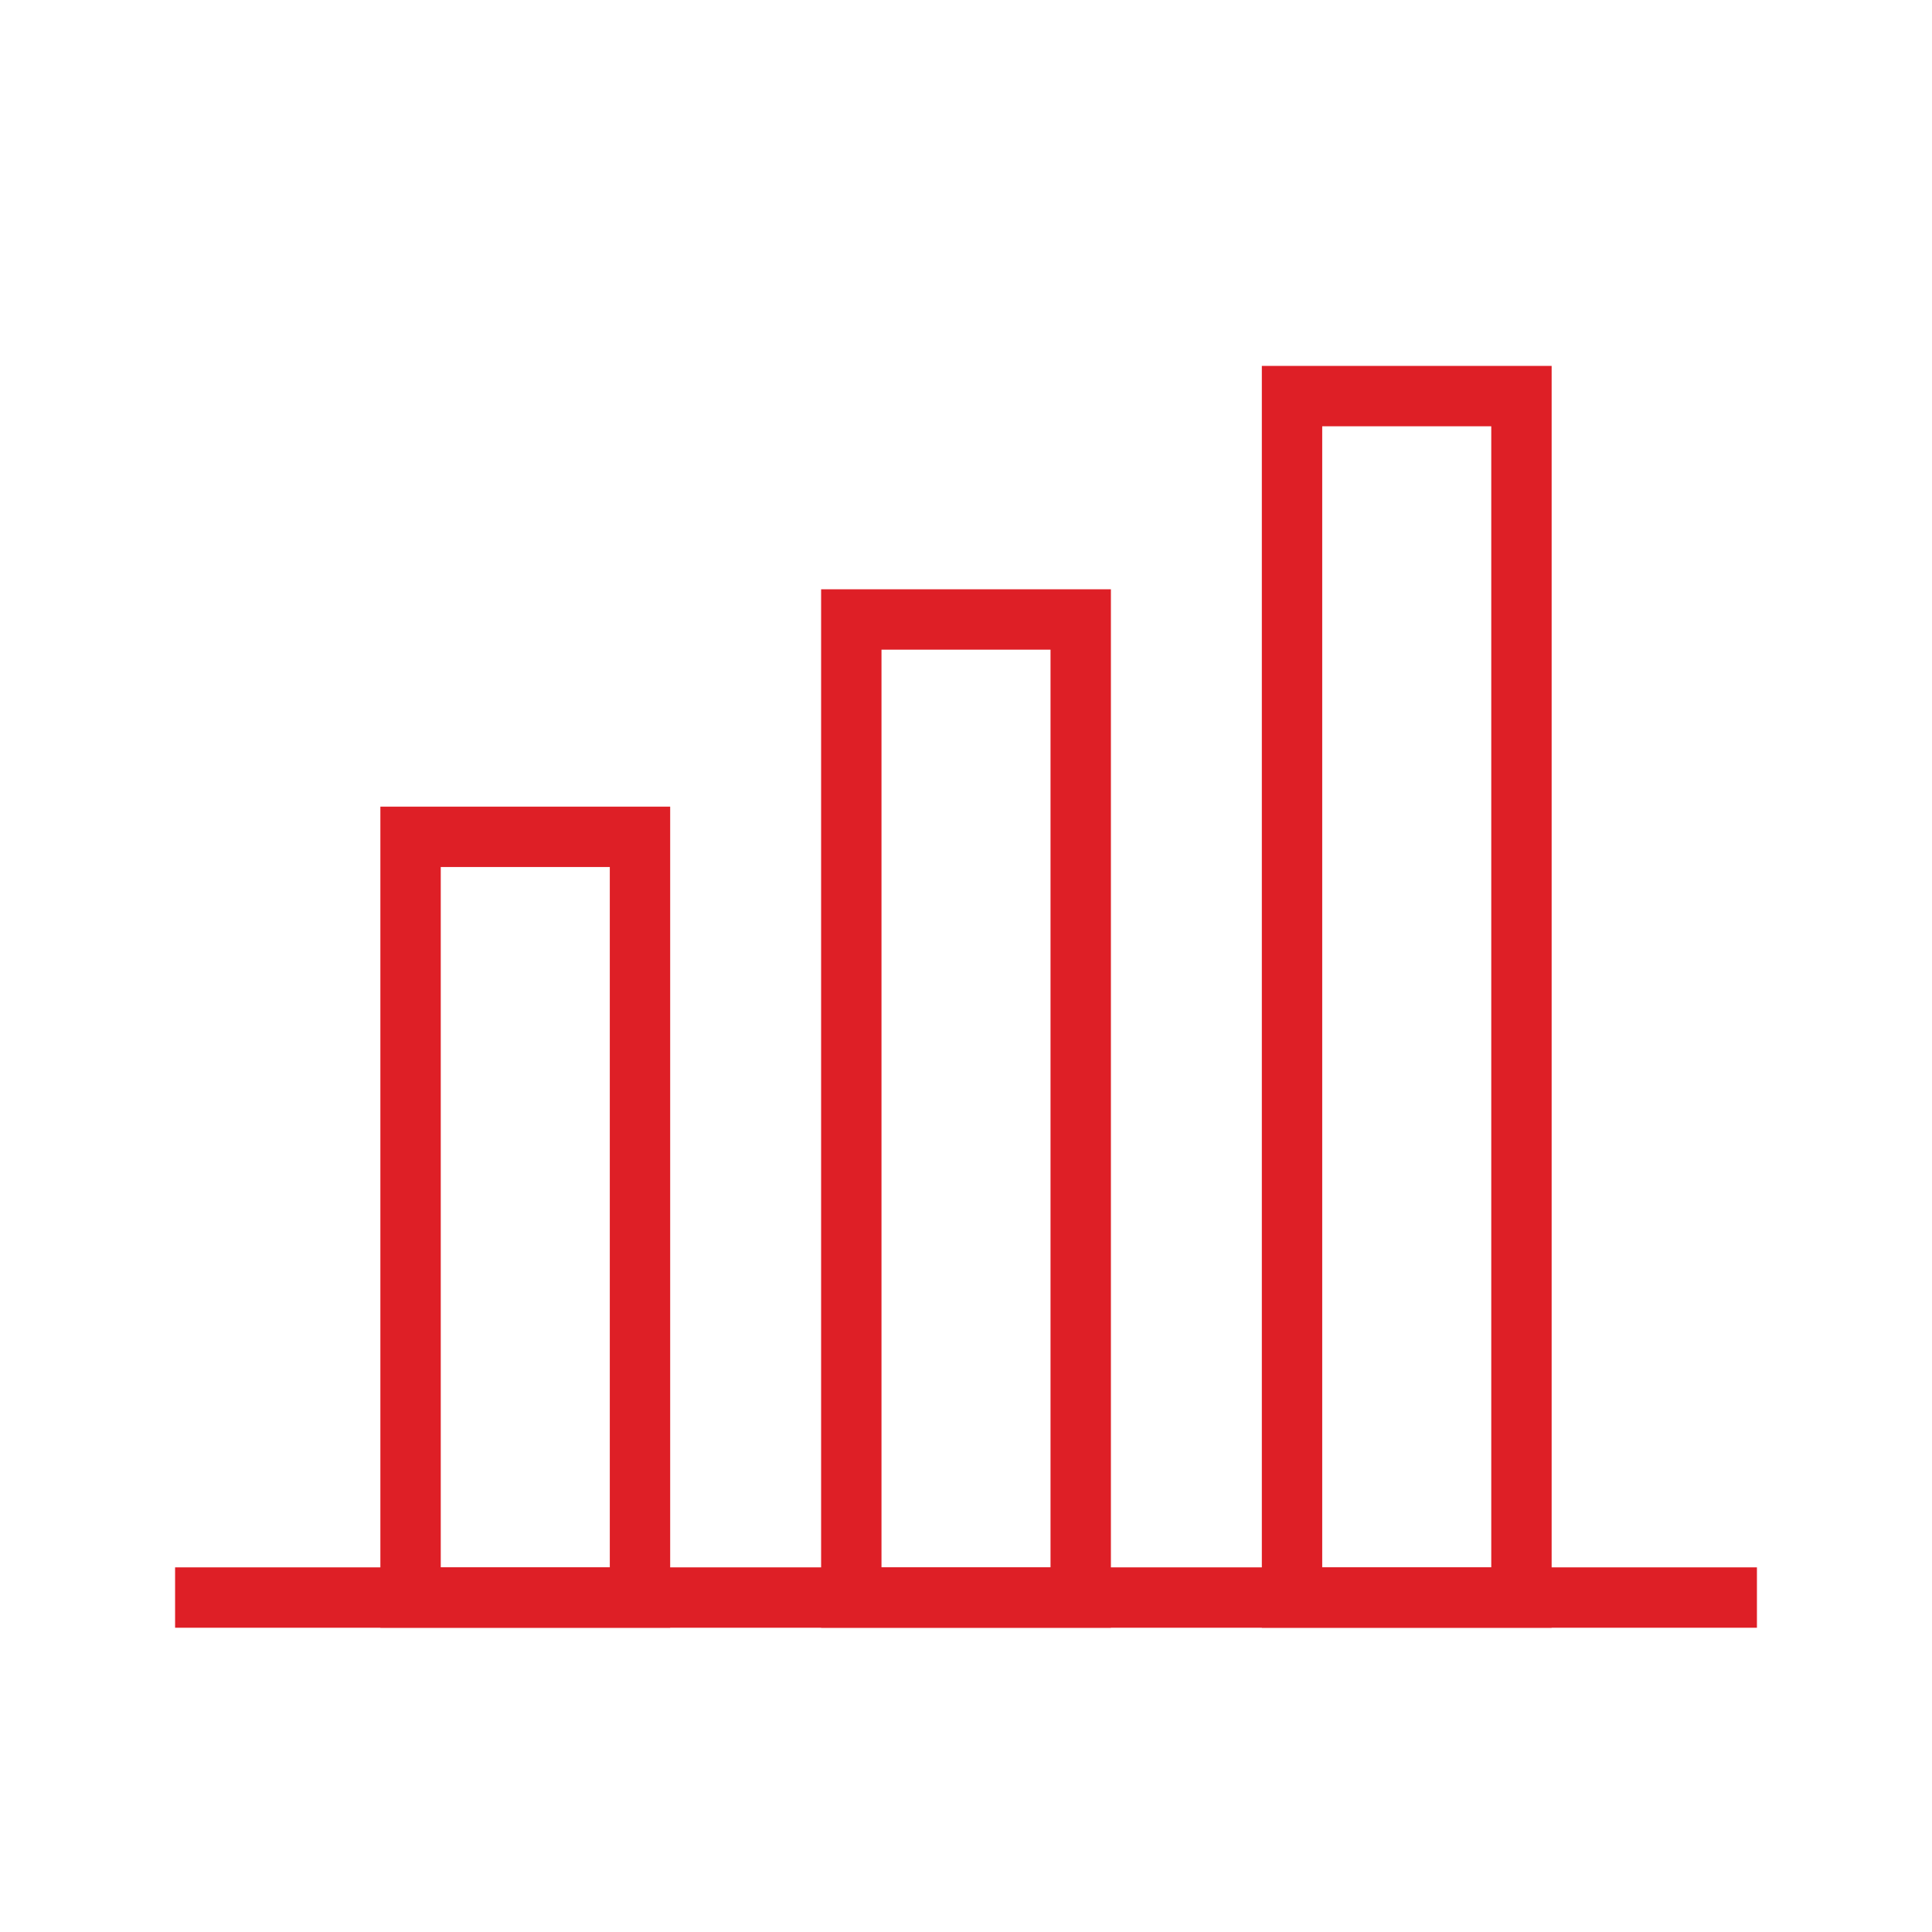
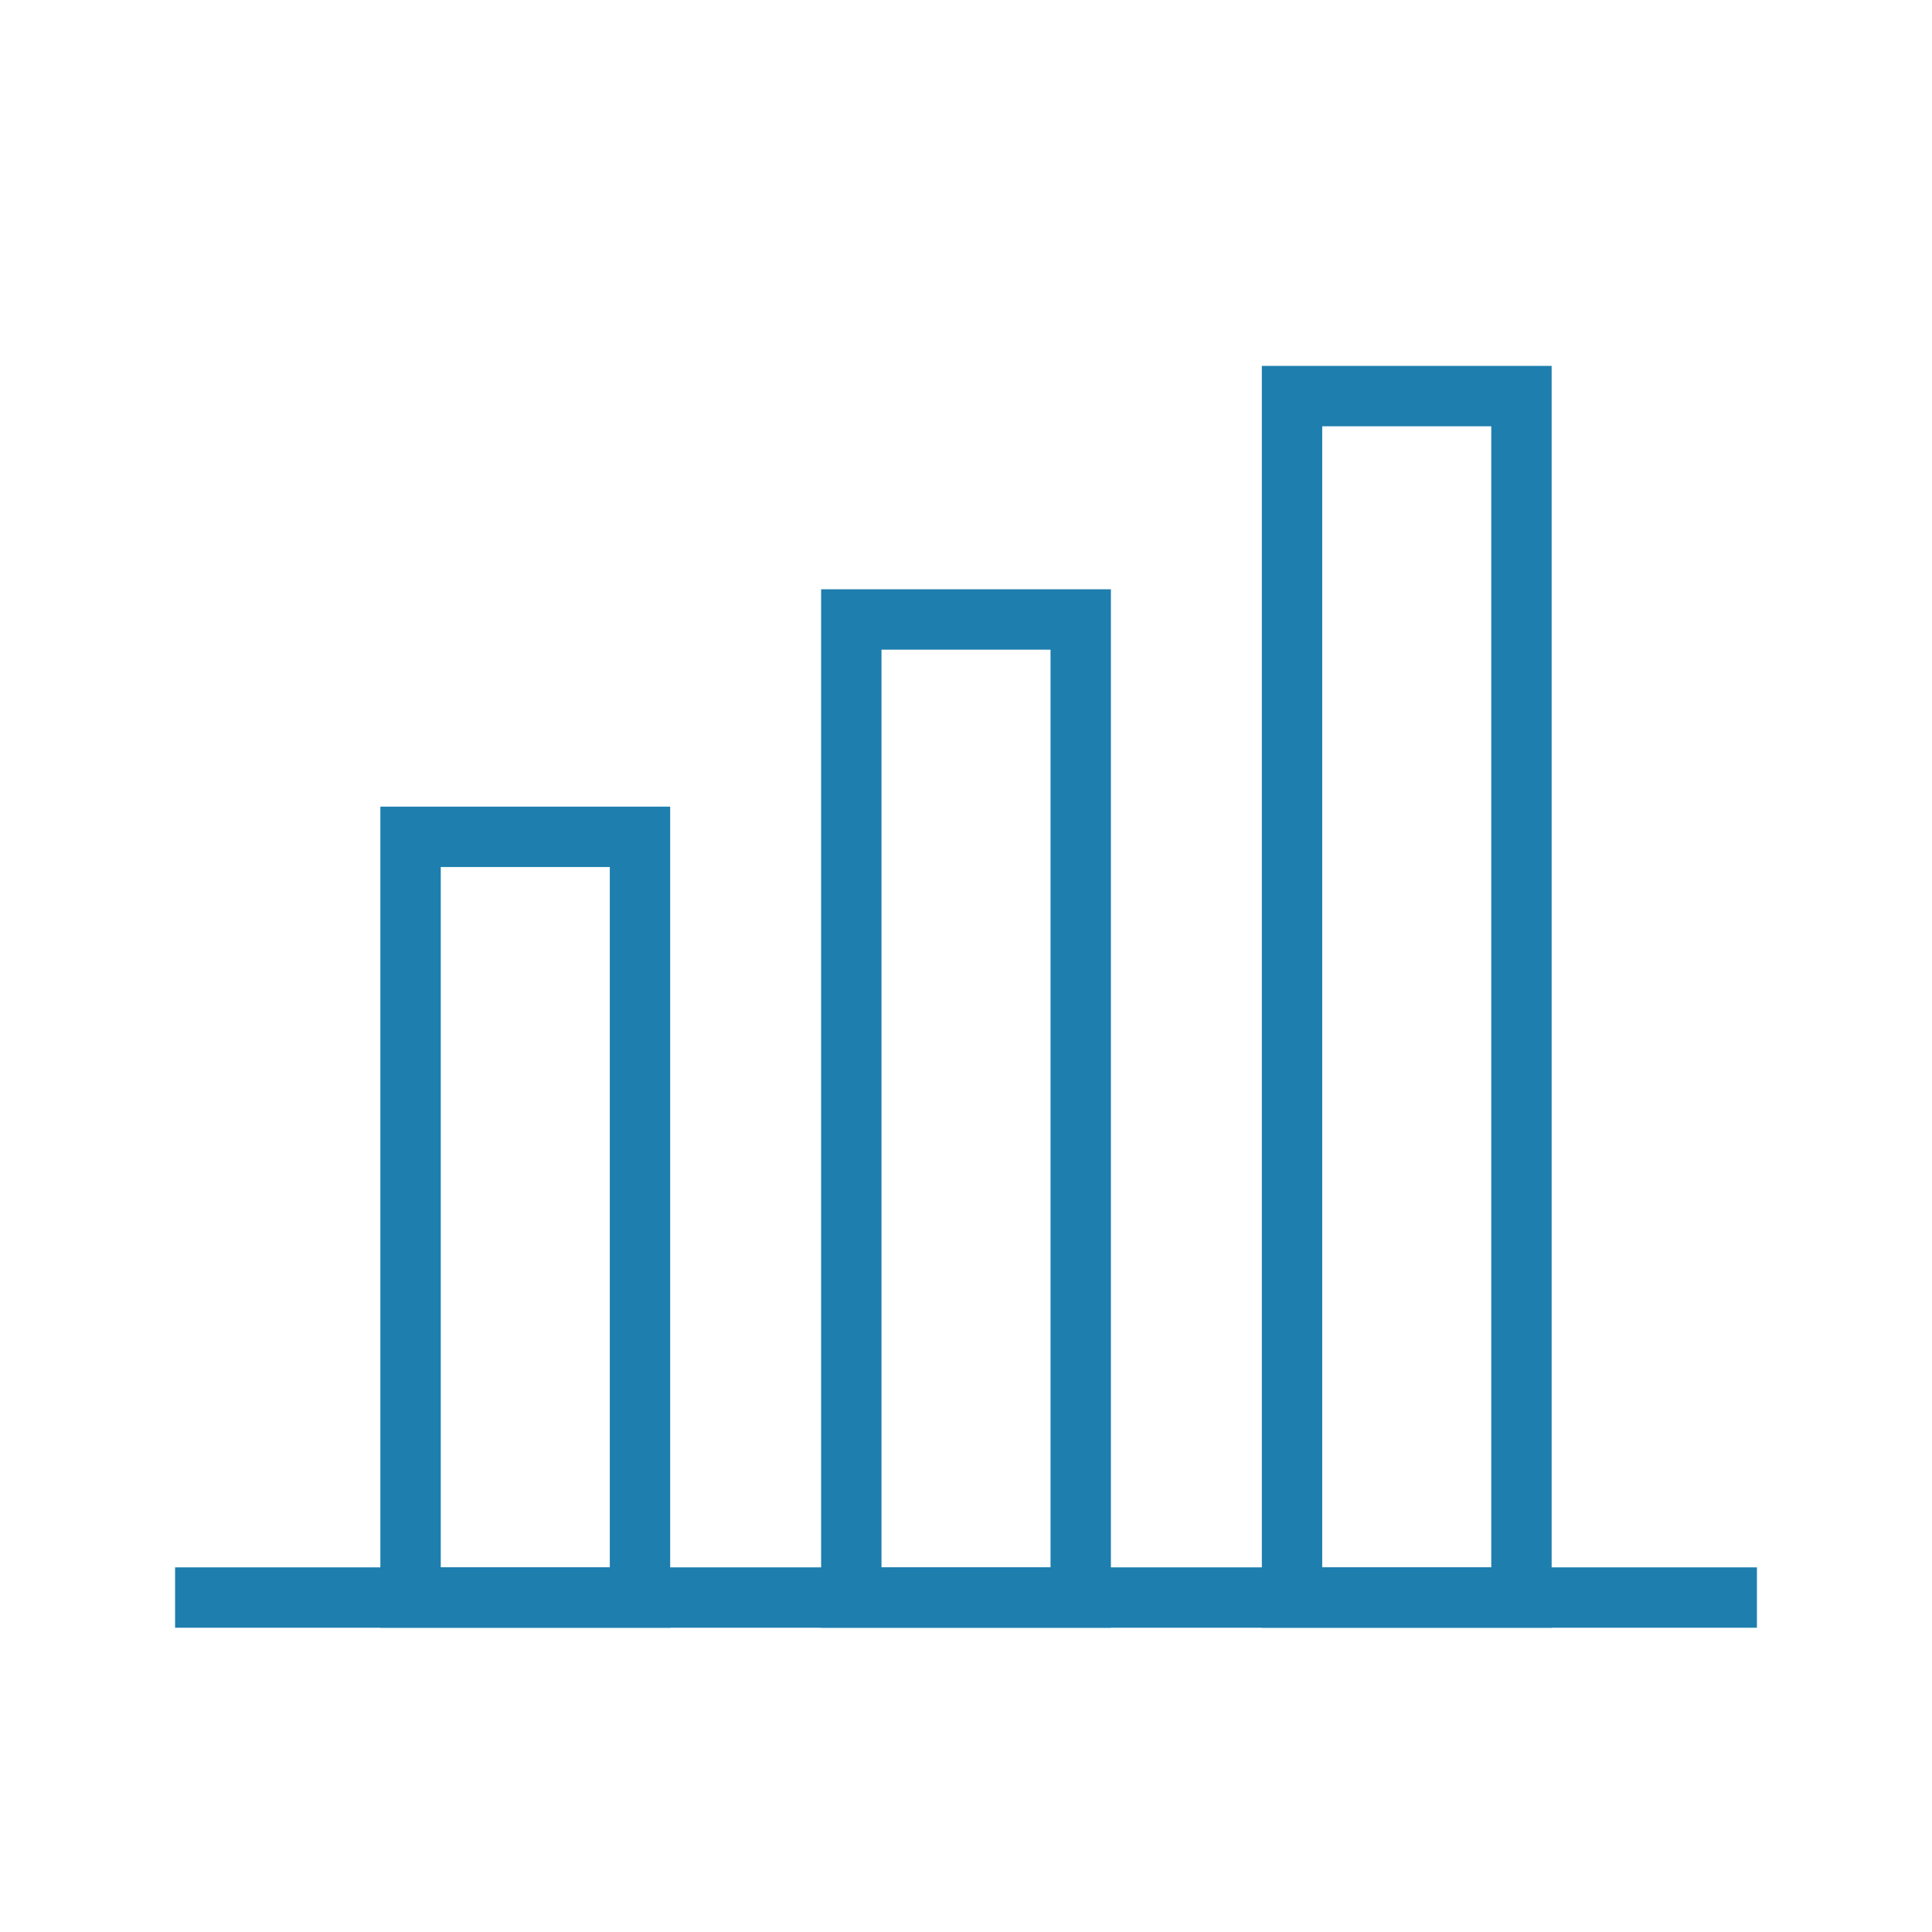
<svg xmlns="http://www.w3.org/2000/svg" version="1.1" x="0px" y="0px" width="35px" height="35px" viewBox="-11.6 -24.242 128 128" enable-background="new -11.6 -24.242 128 128" xml:space="preserve">
  <defs>
</defs>
-   <rect y="79.6" fill="#DE1F26" width="104.801" height="4" />
-   <path fill="#DE1F26" d="M32.801,83.6h-19.2V29.2h19.2V83.6z M17.601,79.6h11.2V33.2h-11.2V79.6z" />
-   <path fill="#DE1F26" d="M62,83.6H42.801V14.8H62V83.6z M46.801,79.6H58V18.8H46.801V79.6z" />
-   <path fill="#DE1F26" d="M91.2,83.6H72V0h19.2V83.6z M76,79.6h11.2V4H76V79.6z" />
+   <rect y="79.6" fill="#1e7eae" width="104.801" height="4" />
+   <path fill="#1e7eae" d="M32.801,83.6h-19.2V29.2h19.2V83.6z M17.601,79.6h11.2V33.2h-11.2V79.6z" />
+   <path fill="#1e7eae" d="M62,83.6H42.801V14.8H62V83.6z M46.801,79.6H58V18.8H46.801V79.6z" />
+   <path fill="#1e7eae" d="M91.2,83.6H72V0h19.2V83.6z M76,79.6h11.2V4H76V79.6z" />
</svg>
